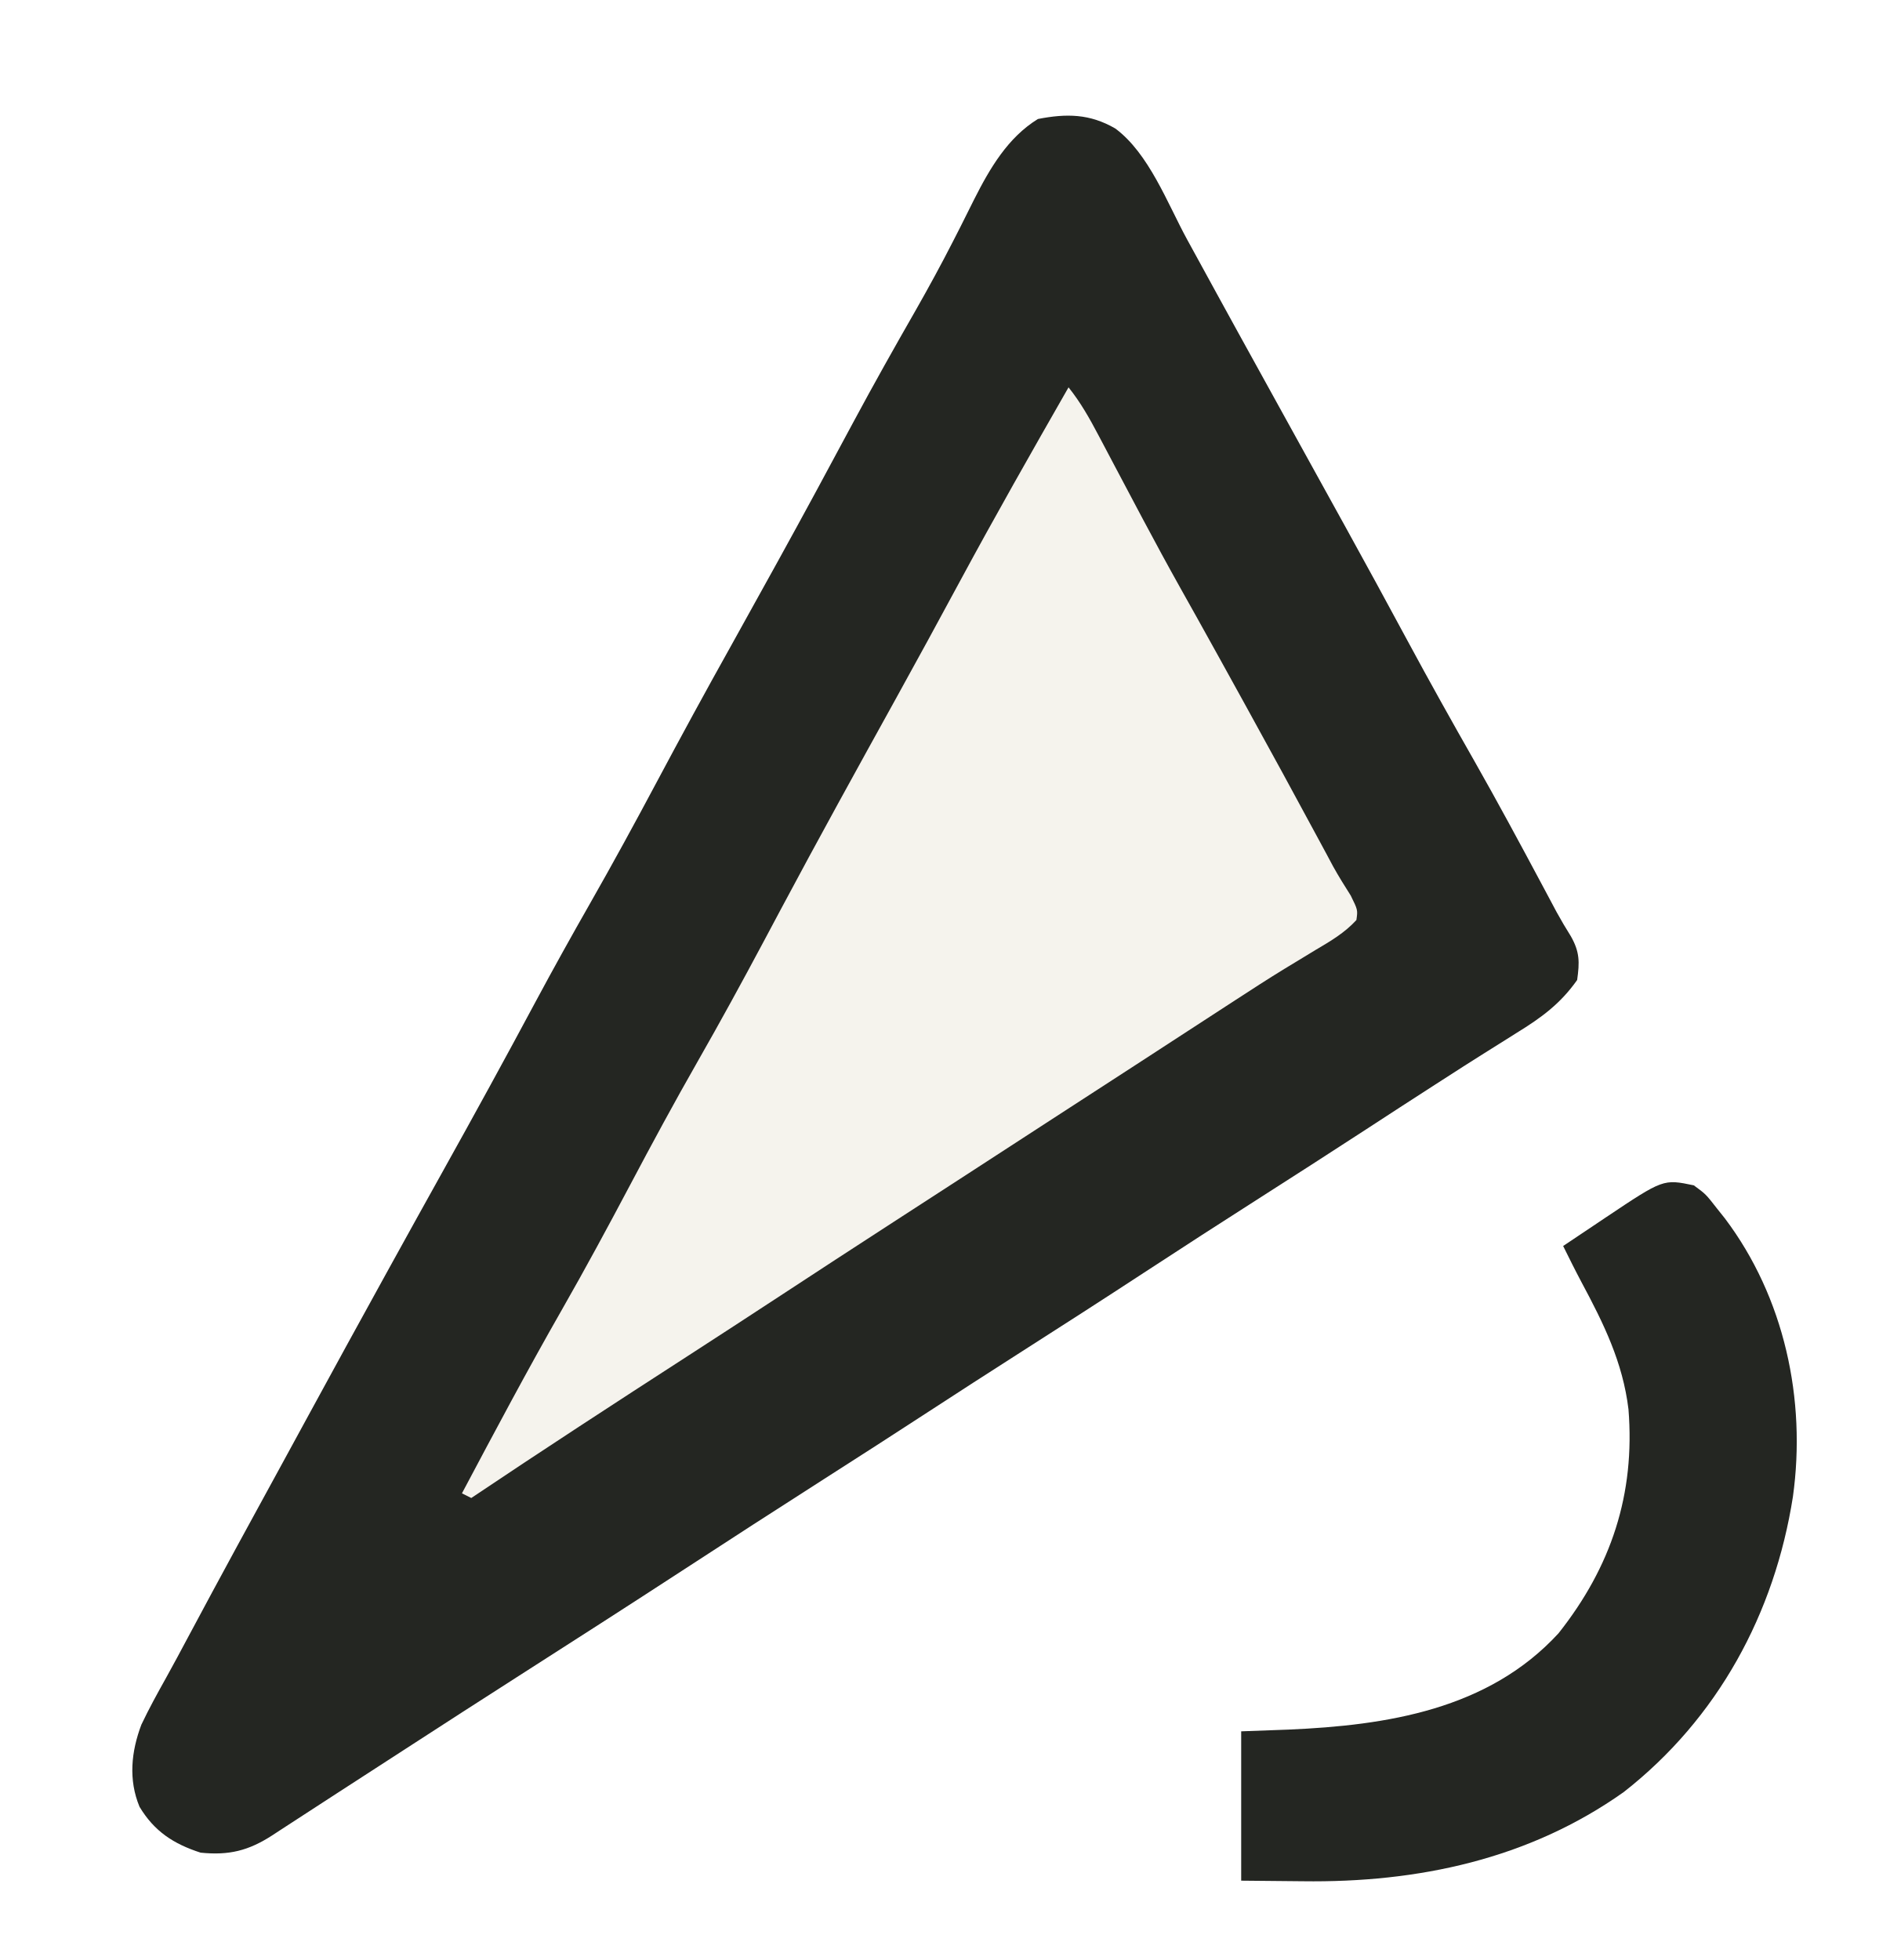
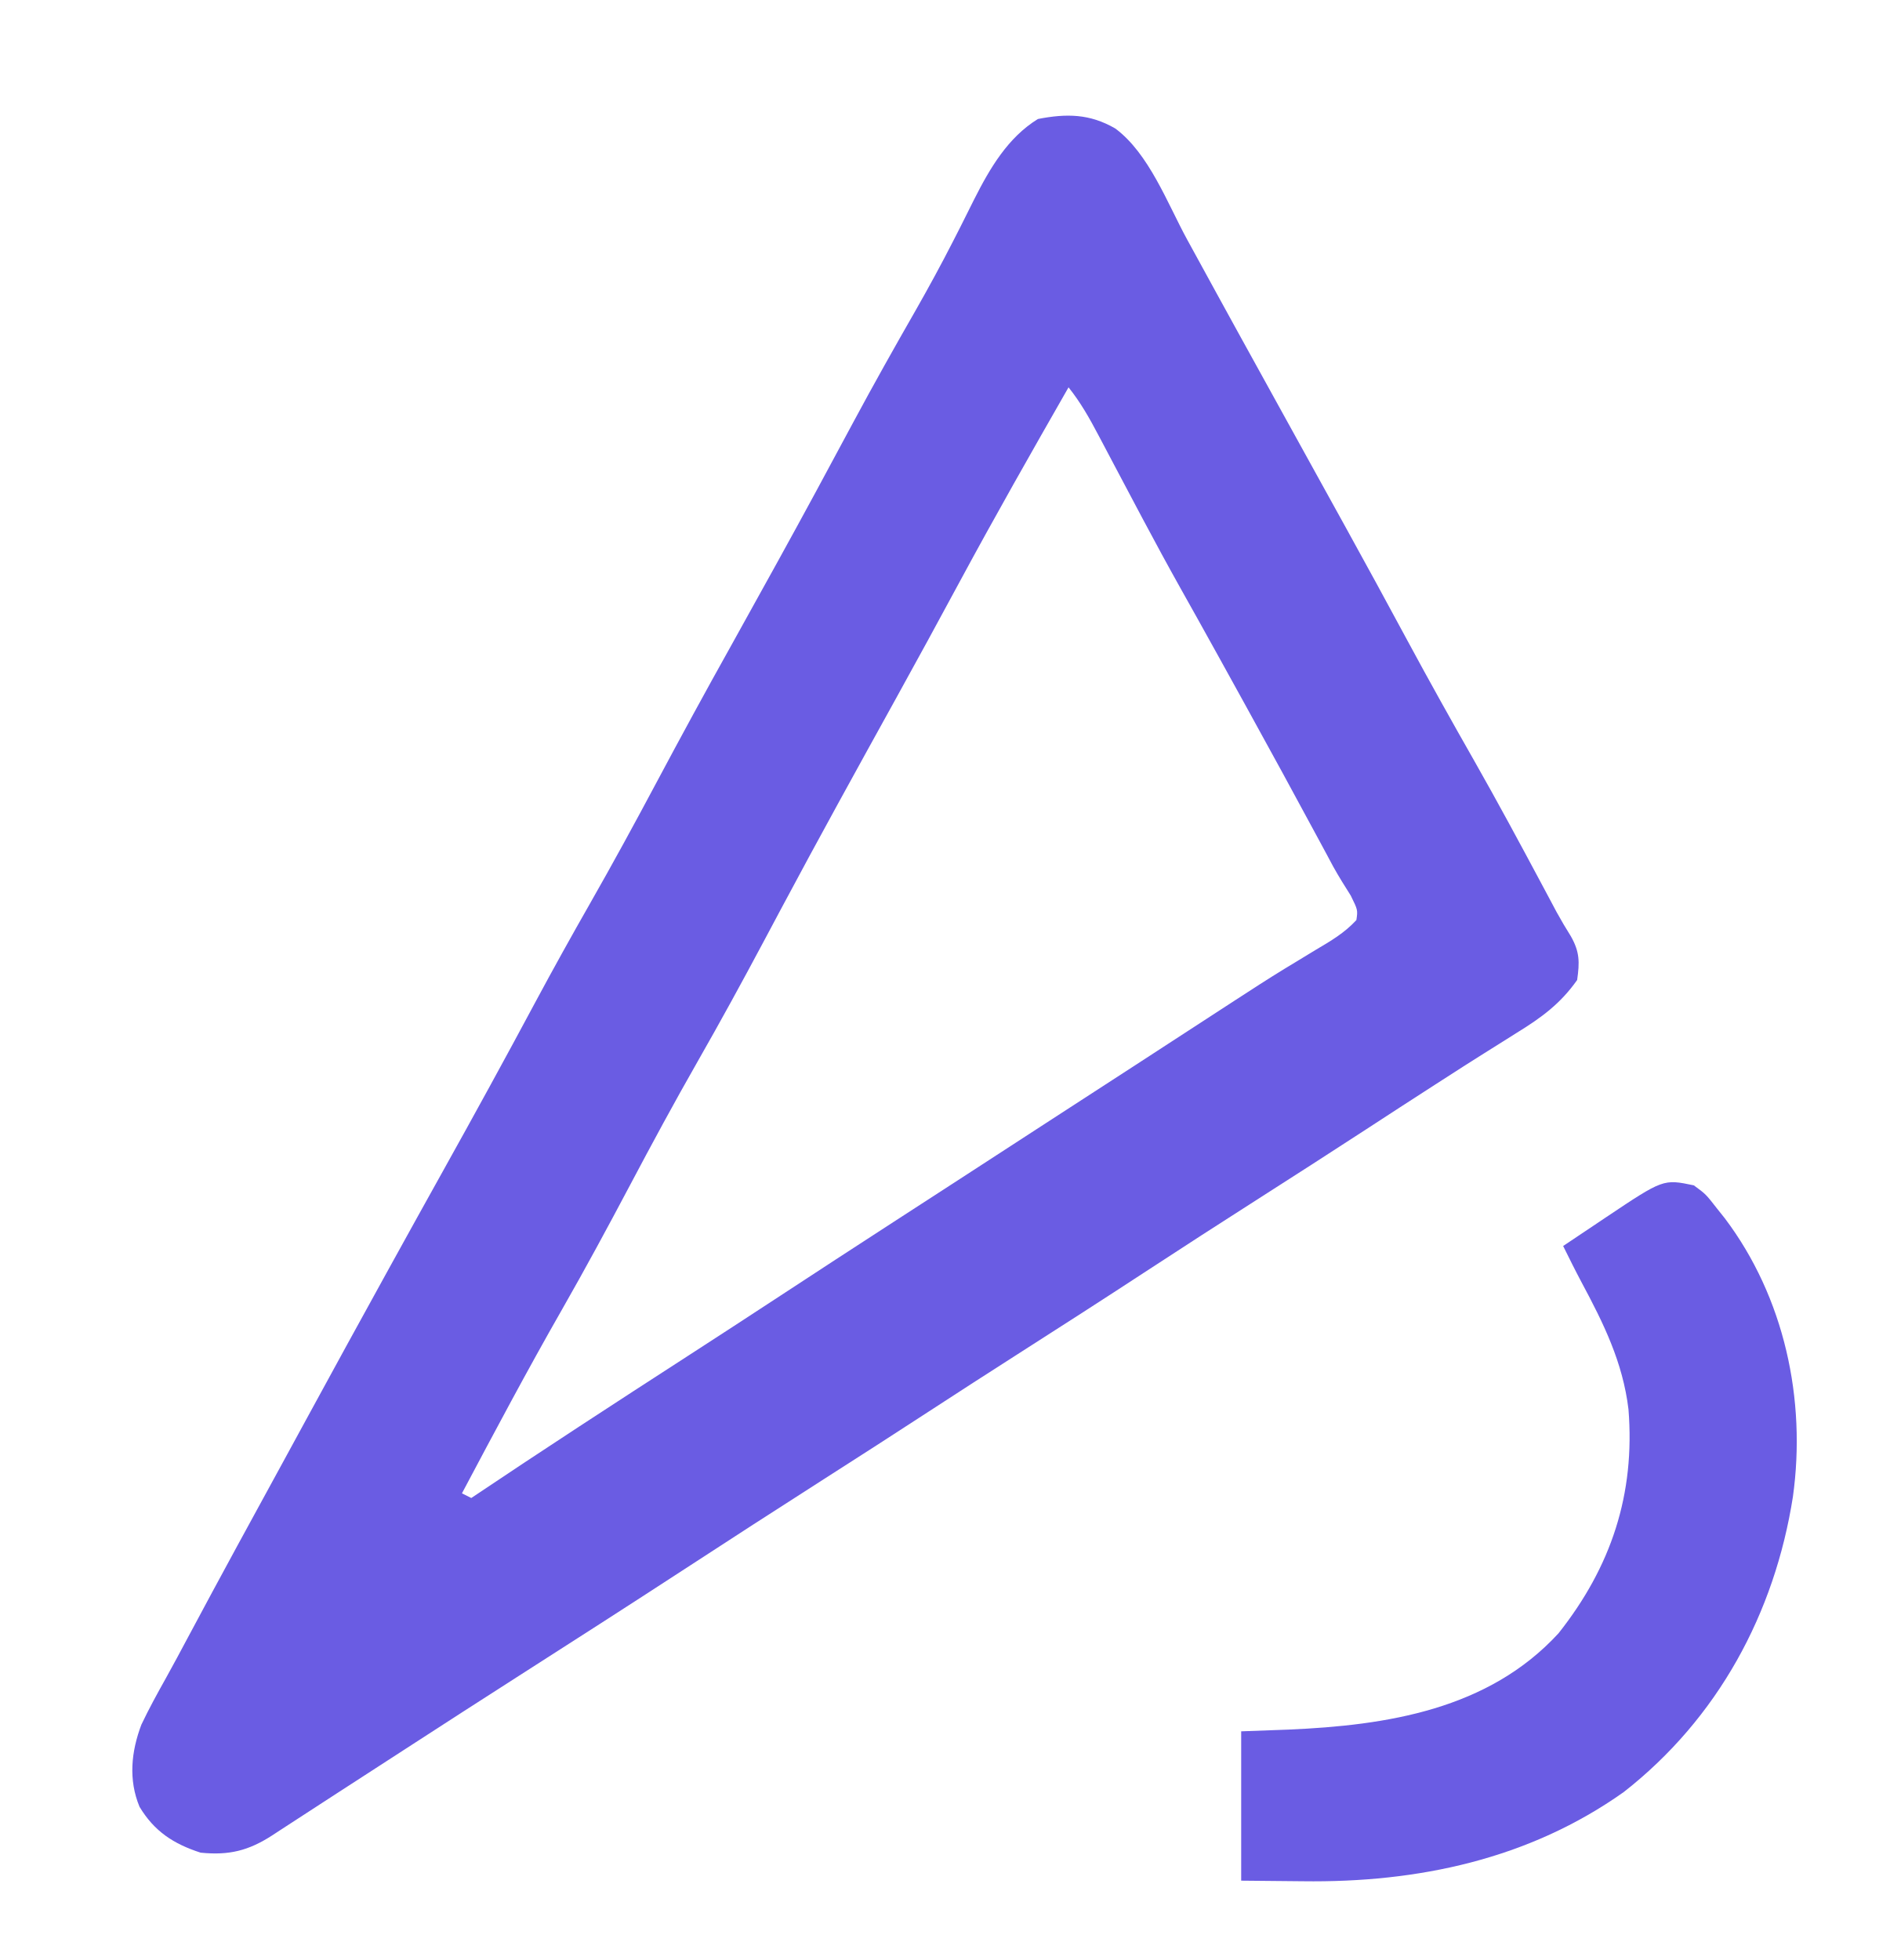
<svg xmlns="http://www.w3.org/2000/svg" viewBox="540 292 405 420" fill="none">
-   <path d="M779.016 319.533C786.207 324.851 790.195 335.573 794.375 343.25C795.076 344.531 795.778 345.811 796.48 347.092C797.935 349.745 799.387 352.398 800.839 355.053C803.881 360.613 806.946 366.161 810.011 371.709C811.338 374.112 812.663 376.515 813.989 378.919C816.683 383.803 819.378 388.685 822.077 393.566C823.781 396.648 825.484 399.73 827.187 402.813C827.688 403.719 827.688 403.719 828.199 404.643C832.739 412.864 837.232 421.108 841.687 429.375C846.359 438.041 851.161 446.623 856.033 455.177C860.968 463.872 865.71 472.667 870.42 481.486C870.975 482.524 871.53 483.563 872.101 484.633C872.59 485.55 873.078 486.466 873.58 487.411C874.549 489.178 875.576 490.915 876.65 492.621C878.567 496 878.537 498.173 878 502C874.41 507.098 870.329 510.074 865.062 513.313C863.931 514.026 863.931 514.026 862.776 514.754C861.241 515.723 859.703 516.687 858.163 517.648C855.153 519.529 852.171 521.451 849.187 523.375C848.63 523.733 848.072 524.091 847.497 524.46C842.546 527.639 837.617 530.851 832.687 534.063C825.046 539.039 817.374 543.967 809.687 548.875C801.597 554.041 793.533 559.245 785.5 564.5C776.412 570.446 767.278 576.316 758.125 582.16C751.731 586.245 745.355 590.356 739 594.5C731.525 599.374 724.02 604.196 716.5 609C706.386 615.461 696.311 621.979 686.255 628.531C674.62 636.108 662.935 643.606 651.237 651.086C643.144 656.263 635.069 661.468 627.009 666.697C622.044 669.917 617.076 673.132 612.105 676.344C609.375 678.108 606.649 679.88 603.926 681.656C602.659 682.479 601.392 683.302 600.125 684.125C599.548 684.504 598.971 684.882 598.376 685.272C593.261 688.585 589.076 689.615 583 689C577.23 687.142 573.065 684.446 569.902 679.168C567.493 673.379 568.118 667.333 570.297 661.57C571.924 658.141 573.753 654.824 575.604 651.512C577.177 648.681 578.704 645.827 580.226 642.969C587.244 629.816 594.398 616.735 601.55 603.655C602.986 601.025 604.419 598.394 605.851 595.762C611.475 585.429 617.13 575.113 622.812 564.813C623.15 564.2 623.488 563.588 623.836 562.958C627.499 556.319 631.172 549.686 634.863 543.063C641.631 530.92 648.313 518.739 654.874 506.483C658.636 499.476 662.497 492.533 666.437 485.625C671.327 477.052 676.046 468.396 680.687 459.688C685.888 449.93 691.167 440.225 696.564 430.575C699.641 425.058 702.696 419.529 705.75 414C706.093 413.38 706.435 412.759 706.789 412.12C712.239 402.251 717.595 392.335 722.916 382.395C727.232 374.359 731.7 366.419 736.234 358.504C739.007 353.631 741.683 348.728 744.234 343.734C745.026 342.185 745.026 342.185 745.833 340.604C746.826 338.645 747.809 336.681 748.78 334.71C752.122 328.1 755.983 321.472 762.437 317.5C768.578 316.302 773.551 316.368 779.016 319.533Z" fill="#242622" />
-   <path d="M769 375C771.595 378.242 773.507 381.65 775.441 385.32C775.765 385.931 776.089 386.542 776.422 387.172C777.113 388.478 777.803 389.784 778.491 391.091C780.3 394.525 782.121 397.952 783.941 401.379C784.477 402.389 784.477 402.389 785.024 403.419C787.634 408.328 790.285 413.211 793 418.062C793.375 418.733 793.751 419.404 794.138 420.096C794.95 421.547 795.763 422.998 796.576 424.449C799.673 429.997 802.742 435.562 805.812 441.125C806.154 441.743 806.495 442.362 806.847 442.999C812.228 452.747 817.558 462.522 822.839 472.325C823.33 473.236 823.822 474.147 824.328 475.086C824.781 475.934 825.234 476.782 825.701 477.655C826.889 479.799 828.171 481.846 829.484 483.914C831 487 831 487 830.691 489.152C828.165 491.912 825.13 493.682 821.938 495.562C820.472 496.452 819.007 497.342 817.543 498.234C816.788 498.691 816.033 499.148 815.255 499.619C811.713 501.788 808.231 504.047 804.75 506.312C803.706 506.99 803.706 506.99 802.64 507.682C800.426 509.12 798.213 510.56 796 512C794.359 513.066 792.719 514.133 791.078 515.199C788.533 516.854 785.987 518.508 783.442 520.163C777.445 524.063 771.441 527.952 765.434 531.836C759.092 535.938 752.759 540.055 746.428 544.173C741.249 547.541 736.064 550.899 730.875 554.25C722.992 559.343 715.14 564.482 707.287 569.621C700.639 573.972 693.987 578.315 687.312 582.625C671.804 592.642 656.328 602.709 641 613C640.34 612.67 639.68 612.34 639 612C646.009 598.797 653.017 585.603 660.438 572.625C665.46 563.836 670.263 554.945 675 546C679.737 537.055 684.54 528.165 689.562 519.375C694.366 510.967 699.006 502.481 703.562 493.938C703.881 493.341 704.199 492.744 704.527 492.13C705.479 490.344 706.431 488.559 707.383 486.773C715.428 471.686 723.698 456.721 731.97 441.757C736.588 433.403 741.16 425.028 745.688 416.625C753.237 402.625 761.103 388.806 769 375Z" fill="#f5f3ed" />
-   <path d="M903 546C905.562 547.875 905.562 547.875 908 551C908.544 551.682 909.088 552.364 909.648 553.066C922.417 569.989 927.142 591.902 924.24 612.733C920.324 637.734 908.171 660.211 888 676C867.658 690.428 843.842 695.459 819.188 695.125C814.836 695.084 810.484 695.043 806 695C806 684.44 806 673.88 806 663C809.362 662.876 812.724 662.753 816.188 662.625C837.203 661.712 858.963 658.362 874 642C885.311 627.723 890.449 612.175 889 594C887.786 583.926 883.677 575.604 878.949 566.786C877.583 564.215 876.29 561.609 875 559C877.395 557.394 879.791 555.79 882.188 554.188C882.861 553.736 883.535 553.284 884.229 552.818C896.469 544.638 896.469 544.638 903 546Z" fill="#242622" />
+   <path d="M779.016 319.533C786.207 324.851 790.195 335.573 794.375 343.25C795.076 344.531 795.778 345.811 796.48 347.092C797.935 349.745 799.387 352.398 800.839 355.053C803.881 360.613 806.946 366.161 810.011 371.709C811.338 374.112 812.663 376.515 813.989 378.919C816.683 383.803 819.378 388.685 822.077 393.566C823.781 396.648 825.484 399.73 827.187 402.813C827.688 403.719 827.688 403.719 828.199 404.643C832.739 412.864 837.232 421.108 841.687 429.375C846.359 438.041 851.161 446.623 856.033 455.177C860.968 463.872 865.71 472.667 870.42 481.486C870.975 482.524 871.53 483.563 872.101 484.633C872.59 485.55 873.078 486.466 873.58 487.411C874.549 489.178 875.576 490.915 876.65 492.621C878.567 496 878.537 498.173 878 502C874.41 507.098 870.329 510.074 865.062 513.313C863.931 514.026 863.931 514.026 862.776 514.754C861.241 515.723 859.703 516.687 858.163 517.648C855.153 519.529 852.171 521.451 849.187 523.375C848.63 523.733 848.072 524.091 847.497 524.46C842.546 527.639 837.617 530.851 832.687 534.063C825.046 539.039 817.374 543.967 809.687 548.875C801.597 554.041 793.533 559.245 785.5 564.5C776.412 570.446 767.278 576.316 758.125 582.16C751.731 586.245 745.355 590.356 739 594.5C731.525 599.374 724.02 604.196 716.5 609C706.386 615.461 696.311 621.979 686.255 628.531C674.62 636.108 662.935 643.606 651.237 651.086C643.144 656.263 635.069 661.468 627.009 666.697C622.044 669.917 617.076 673.132 612.105 676.344C609.375 678.108 606.649 679.88 603.926 681.656C602.659 682.479 601.392 683.302 600.125 684.125C599.548 684.504 598.971 684.882 598.376 685.272C593.261 688.585 589.076 689.615 583 689C577.23 687.142 573.065 684.446 569.902 679.168C567.493 673.379 568.118 667.333 570.297 661.57C571.924 658.141 573.753 654.824 575.604 651.512C577.177 648.681 578.704 645.827 580.226 642.969C587.244 629.816 594.398 616.735 601.55 603.655C602.986 601.025 604.419 598.394 605.851 595.762C611.475 585.429 617.13 575.113 622.812 564.813C623.15 564.2 623.488 563.588 623.836 562.958C627.499 556.319 631.172 549.686 634.863 543.063C641.631 530.92 648.313 518.739 654.874 506.483C658.636 499.476 662.497 492.533 666.437 485.625C671.327 477.052 676.046 468.396 680.687 459.688C685.888 449.93 691.167 440.225 696.564 430.575C699.641 425.058 702.696 419.529 705.75 414C706.093 413.38 706.435 412.759 706.789 412.12C712.239 402.251 717.595 392.335 722.916 382.395C727.232 374.359 731.7 366.419 736.234 358.504C739.007 353.631 741.683 348.728 744.234 343.734C745.026 342.185 745.026 342.185 745.833 340.604C746.826 338.645 747.809 336.681 748.78 334.71C752.122 328.1 755.983 321.472 762.437 317.5C768.578 316.302 773.551 316.368 779.016 319.533ZM769 375C771.595 378.242 773.507 381.65 775.441 385.32C775.765 385.931 776.089 386.542 776.422 387.172C777.113 388.478 777.803 389.784 778.491 391.091C780.3 394.525 782.121 397.952 783.941 401.379C784.477 402.389 784.477 402.389 785.024 403.419C787.634 408.328 790.285 413.211 793 418.062C793.375 418.733 793.751 419.404 794.138 420.096C794.95 421.547 795.763 422.998 796.576 424.449C799.673 429.997 802.742 435.562 805.812 441.125C806.154 441.743 806.495 442.362 806.847 442.999C812.228 452.747 817.558 462.522 822.839 472.325C823.33 473.236 823.822 474.147 824.328 475.086C824.781 475.934 825.234 476.782 825.701 477.655C826.889 479.799 828.171 481.846 829.484 483.914C831 487 831 487 830.691 489.152C828.165 491.912 825.13 493.682 821.938 495.562C820.472 496.452 819.007 497.342 817.543 498.234C816.788 498.691 816.033 499.148 815.255 499.619C811.713 501.788 808.231 504.047 804.75 506.312C803.706 506.99 803.706 506.99 802.64 507.682C800.426 509.12 798.213 510.56 796 512C794.359 513.066 792.719 514.133 791.078 515.199C788.533 516.854 785.987 518.508 783.442 520.163C777.445 524.063 771.441 527.952 765.434 531.836C759.092 535.938 752.759 540.055 746.428 544.173C741.249 547.541 736.064 550.899 730.875 554.25C722.992 559.343 715.14 564.482 707.287 569.621C700.639 573.972 693.987 578.315 687.312 582.625C671.804 592.642 656.328 602.709 641 613C640.34 612.67 639.68 612.34 639 612C646.009 598.797 653.017 585.603 660.438 572.625C665.46 563.836 670.263 554.945 675 546C679.737 537.055 684.54 528.165 689.562 519.375C694.366 510.967 699.006 502.481 703.562 493.938C703.881 493.341 704.199 492.744 704.527 492.13C705.479 490.344 706.431 488.559 707.383 486.773C715.428 471.686 723.698 456.721 731.97 441.757C736.588 433.403 741.16 425.028 745.688 416.625C753.237 402.625 761.103 388.806 769 375Z" fill="#6A5CE3" fill-rule="evenodd" />
+   <path d="M903 546C905.562 547.875 905.562 547.875 908 551C908.544 551.682 909.088 552.364 909.648 553.066C922.417 569.989 927.142 591.902 924.24 612.733C920.324 637.734 908.171 660.211 888 676C867.658 690.428 843.842 695.459 819.188 695.125C814.836 695.084 810.484 695.043 806 695C806 684.44 806 673.88 806 663C809.362 662.876 812.724 662.753 816.188 662.625C837.203 661.712 858.963 658.362 874 642C885.311 627.723 890.449 612.175 889 594C887.786 583.926 883.677 575.604 878.949 566.786C877.583 564.215 876.29 561.609 875 559C877.395 557.394 879.791 555.79 882.188 554.188C882.861 553.736 883.535 553.284 884.229 552.818C896.469 544.638 896.469 544.638 903 546Z" fill="#6A5CE3" />
</svg>
